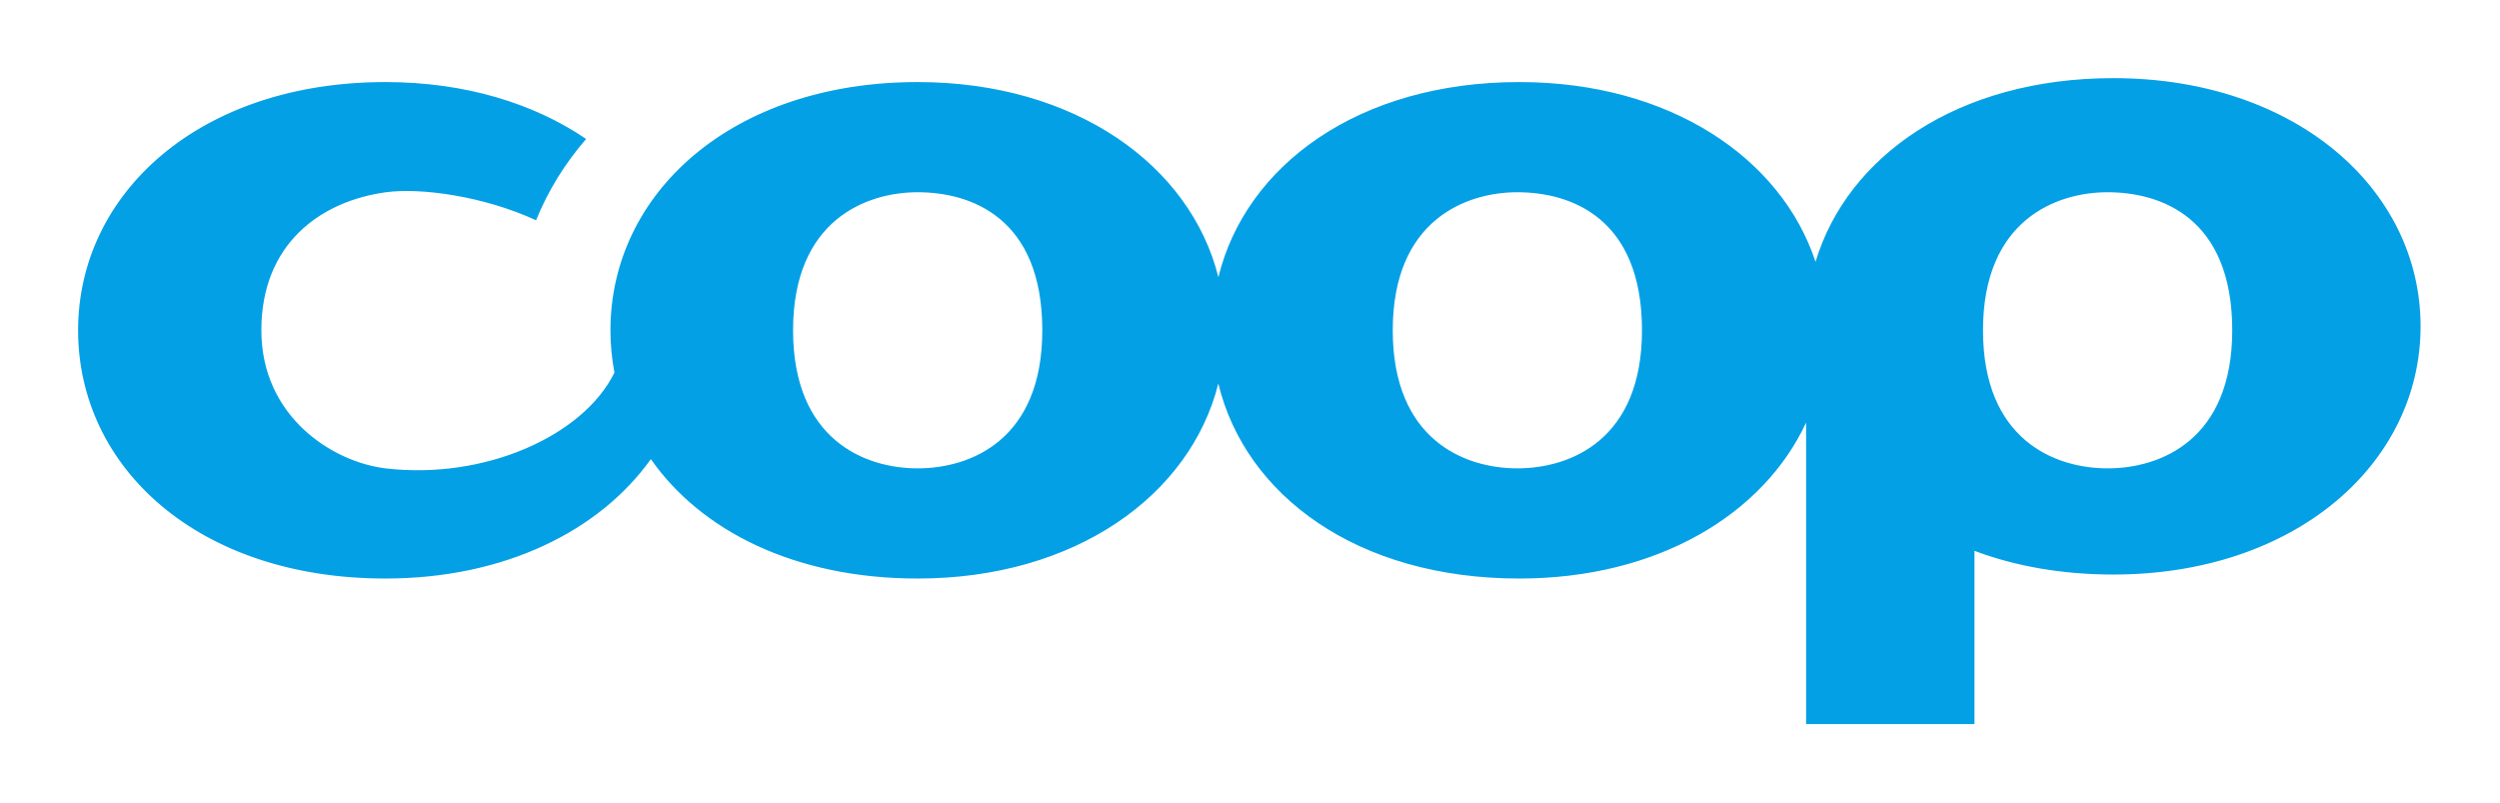
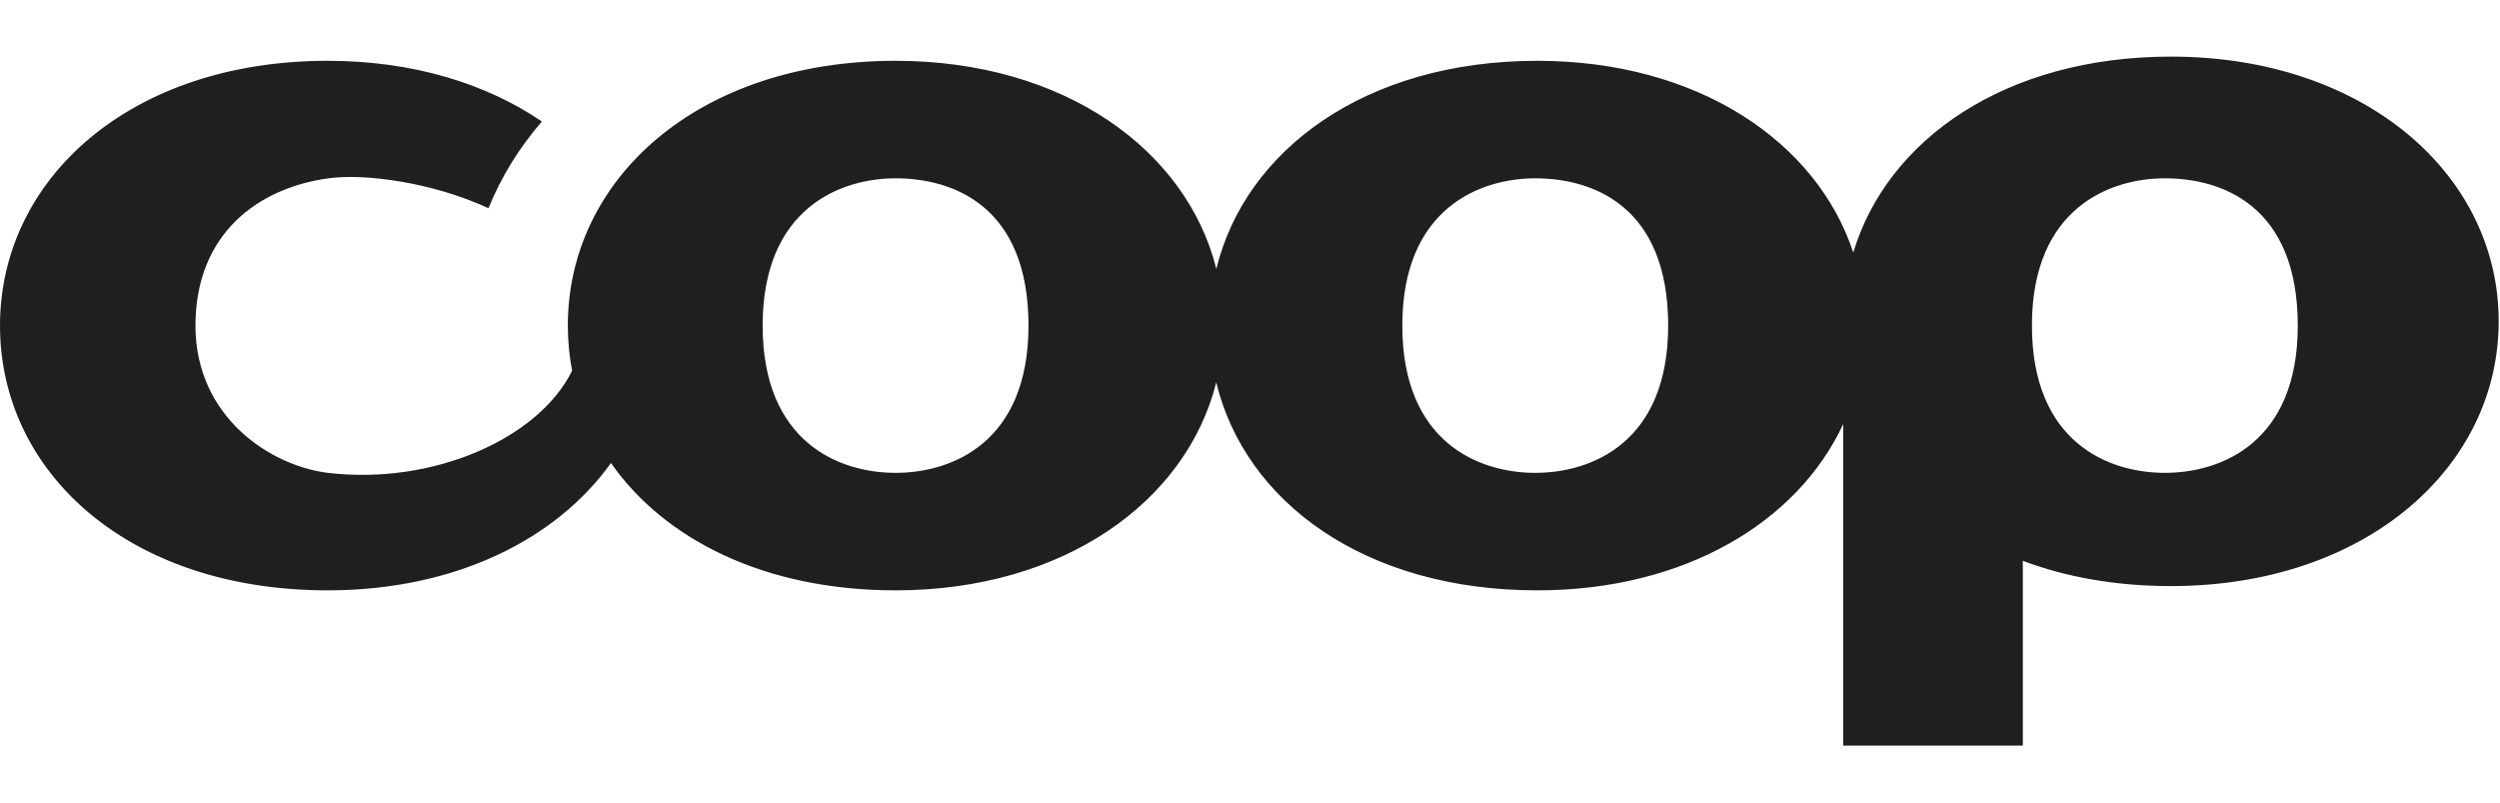
<svg xmlns="http://www.w3.org/2000/svg" width="100%" height="100%" viewBox="0 0 1134 364" version="1.1" xml:space="preserve" style="fill-rule:evenodd;clip-rule:evenodd;stroke-linejoin:round;stroke-miterlimit:2;">
-   <g id="layer1" transform="matrix(1,0,0,1,163.622,25.2618)">
-     <path id="path2641" d="M795.385,10.187C724.849,10.187 674.692,45.505 660.229,93.5C644.732,46.435 594.127,11.968 525.791,11.968C452.755,11.968 401.587,49.875 389.26,100.468C376.642,49.873 324.458,11.968 252.791,11.968C168.542,11.968 113.385,62.386 113.385,124.562C113.385,131.101 114.022,137.516 115.198,143.75C101.007,172.593 56.194,192.418 11.541,187.218C-12.578,184.406 -45.021,163.836 -45.021,124.562C-45.021,85.539 -18.404,66.03 11.541,61.937C27.161,59.803 55.754,63.644 79.635,74.656C85.113,61.157 92.79,48.787 102.354,37.781C78.686,21.672 47.452,11.968 11.229,11.968C-73.02,11.968 -128.177,62.386 -128.177,124.562C-128.177,186.751 -73.799,237.156 11.229,237.156C65.459,237.156 108.513,215.478 131.729,183C154.433,215.467 197.024,237.156 252.791,237.156C324.434,237.156 376.589,199.288 389.229,148.718C401.429,199.289 452.09,237.156 525.791,237.156C588.783,237.156 636.697,207.879 655.948,166.437L655.948,303.187L732.354,303.187L732.354,224.593C750.685,231.499 771.856,235.343 795.385,235.343C878.052,235.343 934.791,184.938 934.791,122.75C934.791,60.574 878.052,10.187 795.385,10.187ZM252.791,61.937C276.974,61.937 309.354,73.448 309.354,124.562C309.354,174.157 276.974,187.187 252.791,187.187C228.76,187.187 196.26,174.157 196.26,124.562C196.26,74.352 229.739,61.937 252.791,61.937ZM524.916,61.937C549.099,61.937 581.479,73.448 581.479,124.562C581.479,174.157 549.099,187.187 524.916,187.187C500.885,187.187 468.385,174.157 468.385,124.562C468.385,74.352 501.864,61.937 524.916,61.937ZM792.76,61.937C816.942,61.937 849.323,73.448 849.323,124.562C849.323,174.157 816.942,187.187 792.76,187.187C768.716,187.187 736.229,174.157 736.229,124.562C736.229,74.352 769.708,61.937 792.76,61.937ZM76.604,82.875C76.298,83.804 76.014,84.748 75.729,85.687C76.013,84.748 76.299,83.804 76.604,82.875ZM74.135,91.375C73.893,92.329 73.669,93.286 73.448,94.25C73.67,93.283 73.892,92.332 74.135,91.375ZM73.448,94.25C73.28,94.978 73.103,95.703 72.948,96.437C73.103,95.704 73.28,94.978 73.448,94.25ZM71.229,106.5C71.115,107.363 71.014,108.223 70.916,109.093C71.013,108.229 71.115,107.358 71.229,106.5ZM70.416,114.625C70.367,115.321 70.331,116.018 70.291,116.718C70.33,116.026 70.367,115.313 70.416,114.625ZM70.291,116.718C70.262,117.247 70.221,117.781 70.198,118.312C70.221,117.778 70.261,117.25 70.291,116.718ZM70.166,119.25C70.1,121.014 70.041,122.774 70.041,124.562C70.041,122.775 70.1,121.014 70.166,119.25Z" style="fill:rgb(4,160,230);" />
+   <g id="layer1" transform="matrix(1.06669,0,0,1.06669,136.726,14.8123)">
+     <path id="path2641" d="M795.385,10.187C724.849,10.187 674.692,45.505 660.229,93.5C644.732,46.435 594.127,11.968 525.791,11.968C452.755,11.968 401.587,49.875 389.26,100.468C376.642,49.873 324.458,11.968 252.791,11.968C168.542,11.968 113.385,62.386 113.385,124.562C113.385,131.101 114.022,137.516 115.198,143.75C101.007,172.593 56.194,192.418 11.541,187.218C-12.578,184.406 -45.021,163.836 -45.021,124.562C-45.021,85.539 -18.404,66.03 11.541,61.937C27.161,59.803 55.754,63.644 79.635,74.656C85.113,61.157 92.79,48.787 102.354,37.781C78.686,21.672 47.452,11.968 11.229,11.968C-73.02,11.968 -128.177,62.386 -128.177,124.562C-128.177,186.751 -73.799,237.156 11.229,237.156C65.459,237.156 108.513,215.478 131.729,183C154.433,215.467 197.024,237.156 252.791,237.156C324.434,237.156 376.589,199.288 389.229,148.718C401.429,199.289 452.09,237.156 525.791,237.156C588.783,237.156 636.697,207.879 655.948,166.437L655.948,303.187L732.354,303.187L732.354,224.593C750.685,231.499 771.856,235.343 795.385,235.343C878.052,235.343 934.791,184.938 934.791,122.75C934.791,60.574 878.052,10.187 795.385,10.187ZM252.791,61.937C276.974,61.937 309.354,73.448 309.354,124.562C309.354,174.157 276.974,187.187 252.791,187.187C228.76,187.187 196.26,174.157 196.26,124.562C196.26,74.352 229.739,61.937 252.791,61.937ZM524.916,61.937C549.099,61.937 581.479,73.448 581.479,124.562C581.479,174.157 549.099,187.187 524.916,187.187C500.885,187.187 468.385,174.157 468.385,124.562C468.385,74.352 501.864,61.937 524.916,61.937ZM792.76,61.937C816.942,61.937 849.323,73.448 849.323,124.562C849.323,174.157 816.942,187.187 792.76,187.187C768.716,187.187 736.229,174.157 736.229,124.562C736.229,74.352 769.708,61.937 792.76,61.937ZM76.604,82.875C76.298,83.804 76.014,84.748 75.729,85.687C76.013,84.748 76.299,83.804 76.604,82.875ZM74.135,91.375C73.893,92.329 73.669,93.286 73.448,94.25C73.67,93.283 73.892,92.332 74.135,91.375ZM73.448,94.25C73.28,94.978 73.103,95.703 72.948,96.437C73.103,95.704 73.28,94.978 73.448,94.25ZM71.229,106.5C71.115,107.363 71.014,108.223 70.916,109.093C71.013,108.229 71.115,107.358 71.229,106.5ZM70.416,114.625C70.367,115.321 70.331,116.018 70.291,116.718C70.33,116.026 70.367,115.313 70.416,114.625ZM70.291,116.718C70.262,117.247 70.221,117.781 70.198,118.312C70.221,117.778 70.261,117.25 70.291,116.718ZM70.166,119.25C70.1,121.014 70.041,122.774 70.041,124.562C70.041,122.775 70.1,121.014 70.166,119.25Z" style="fill:rgb(31,31,31);" />
  </g>
</svg>
